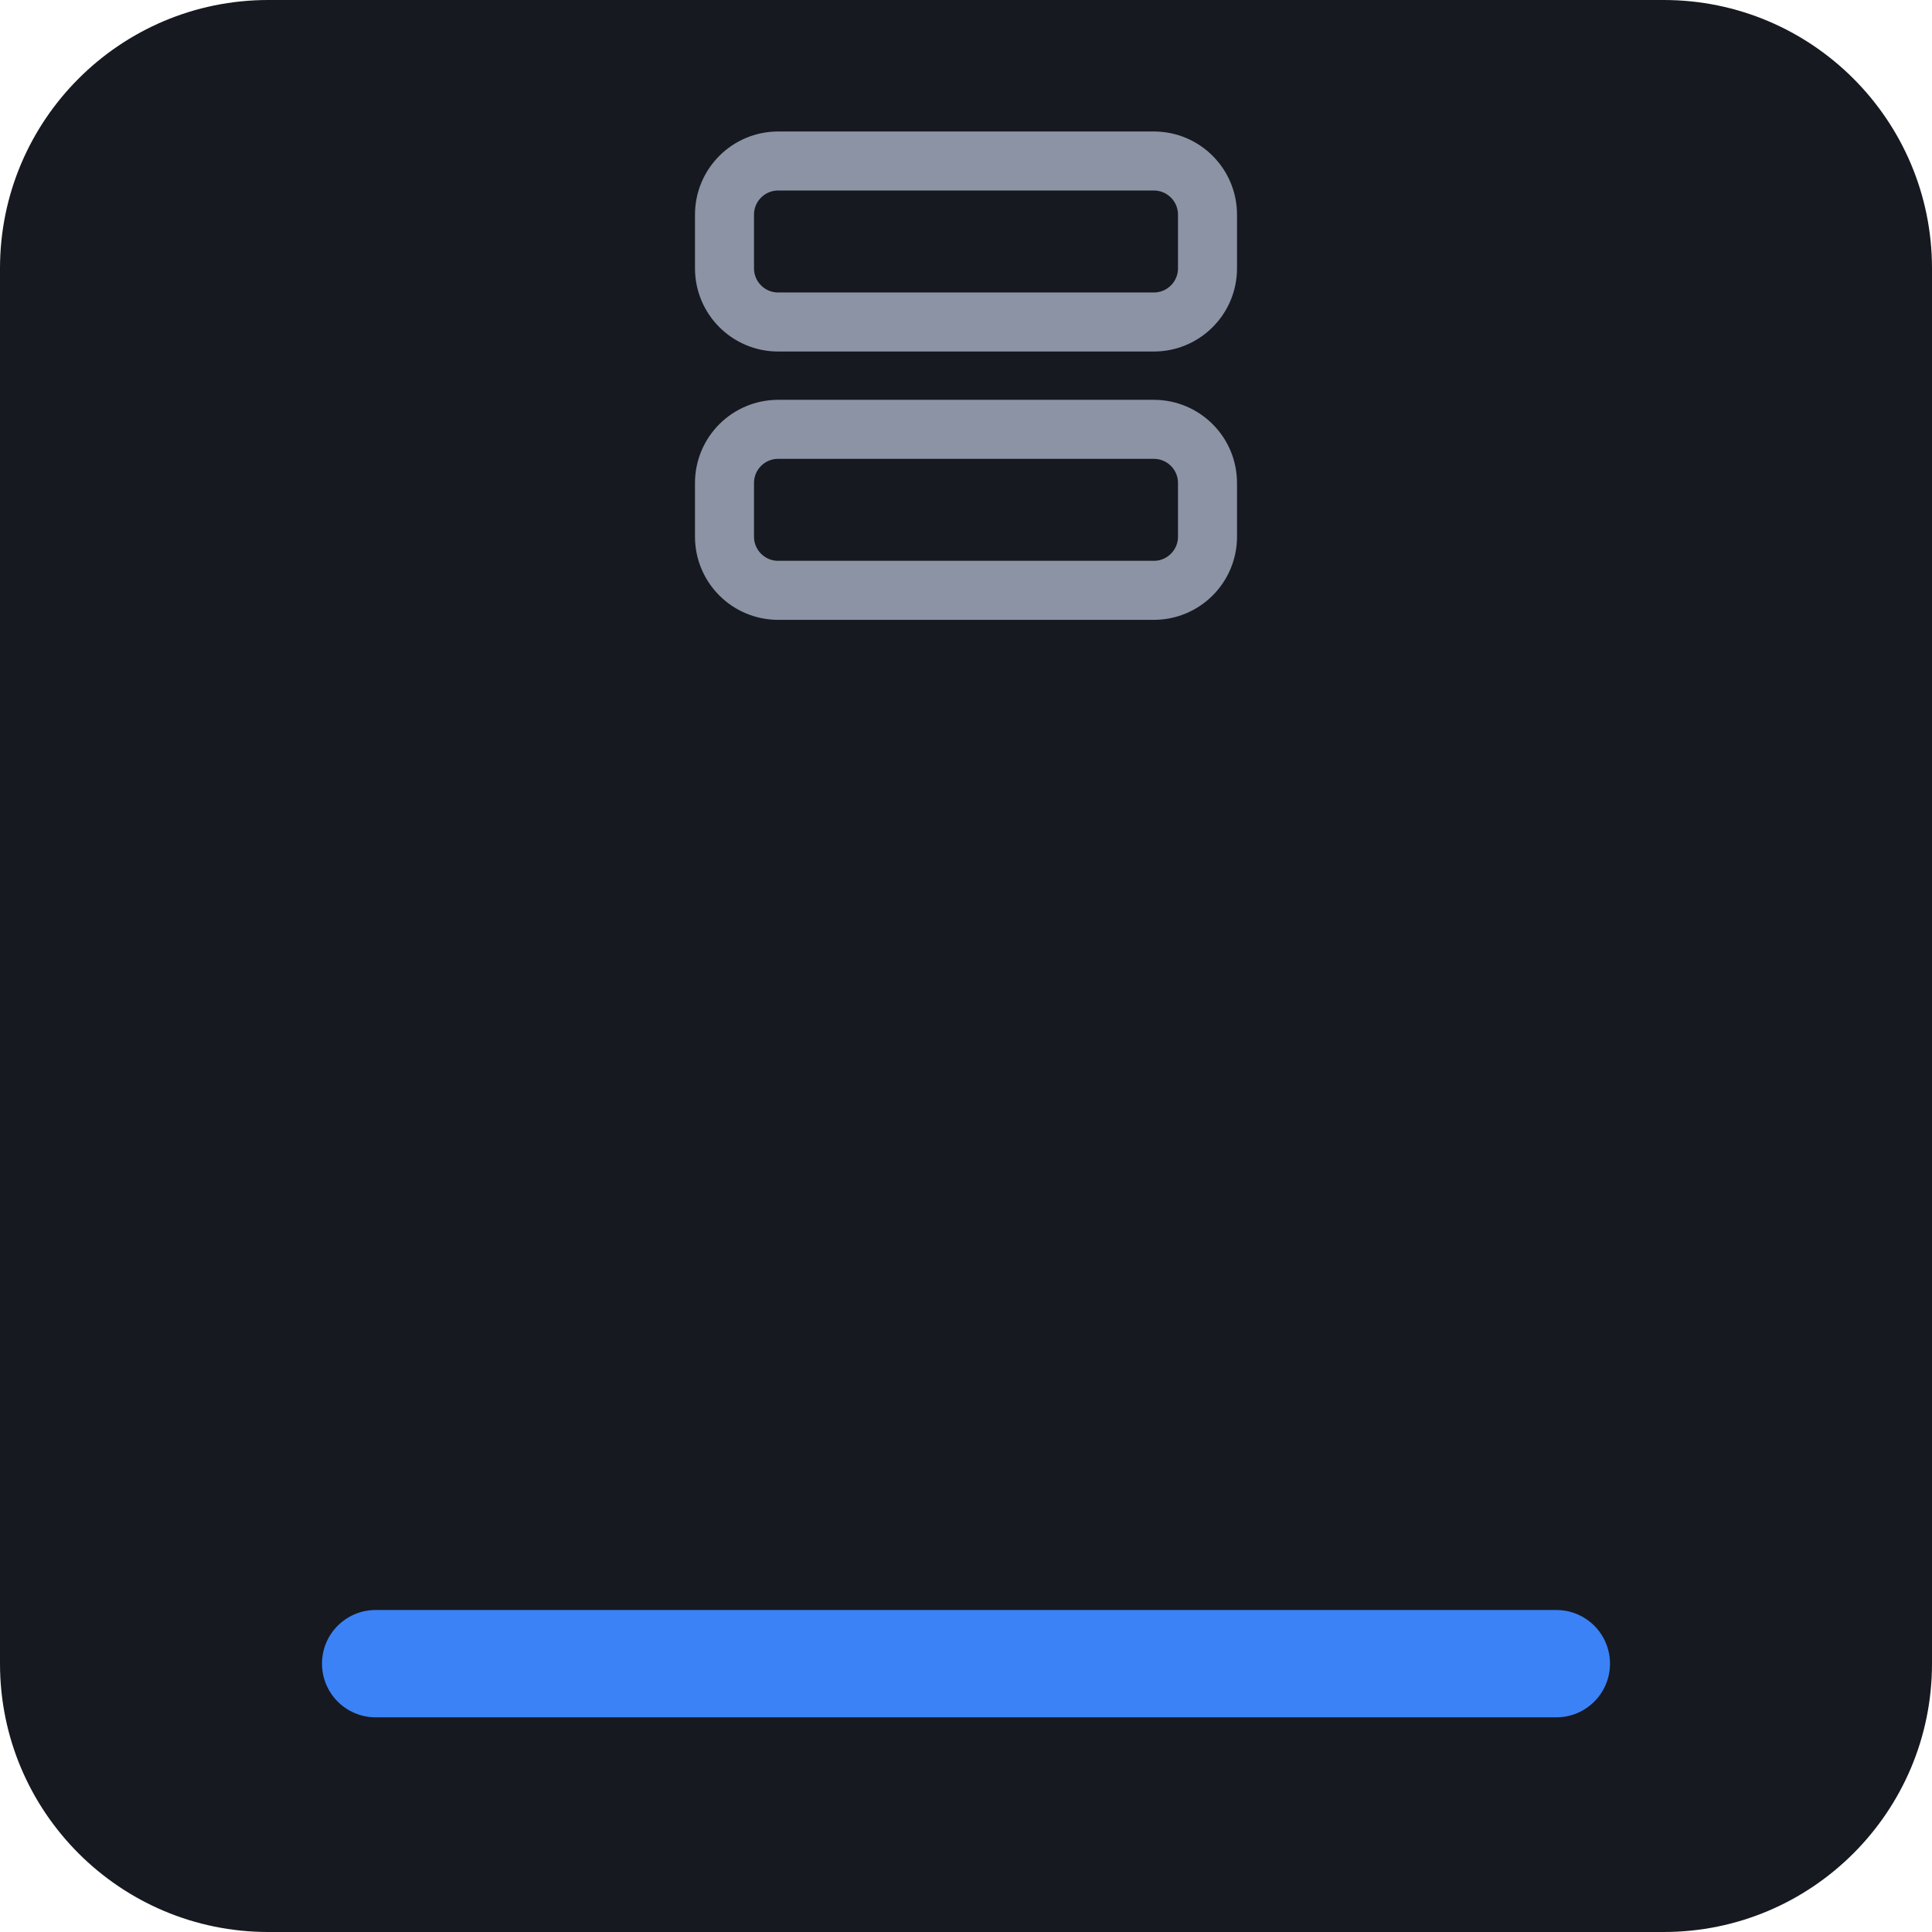
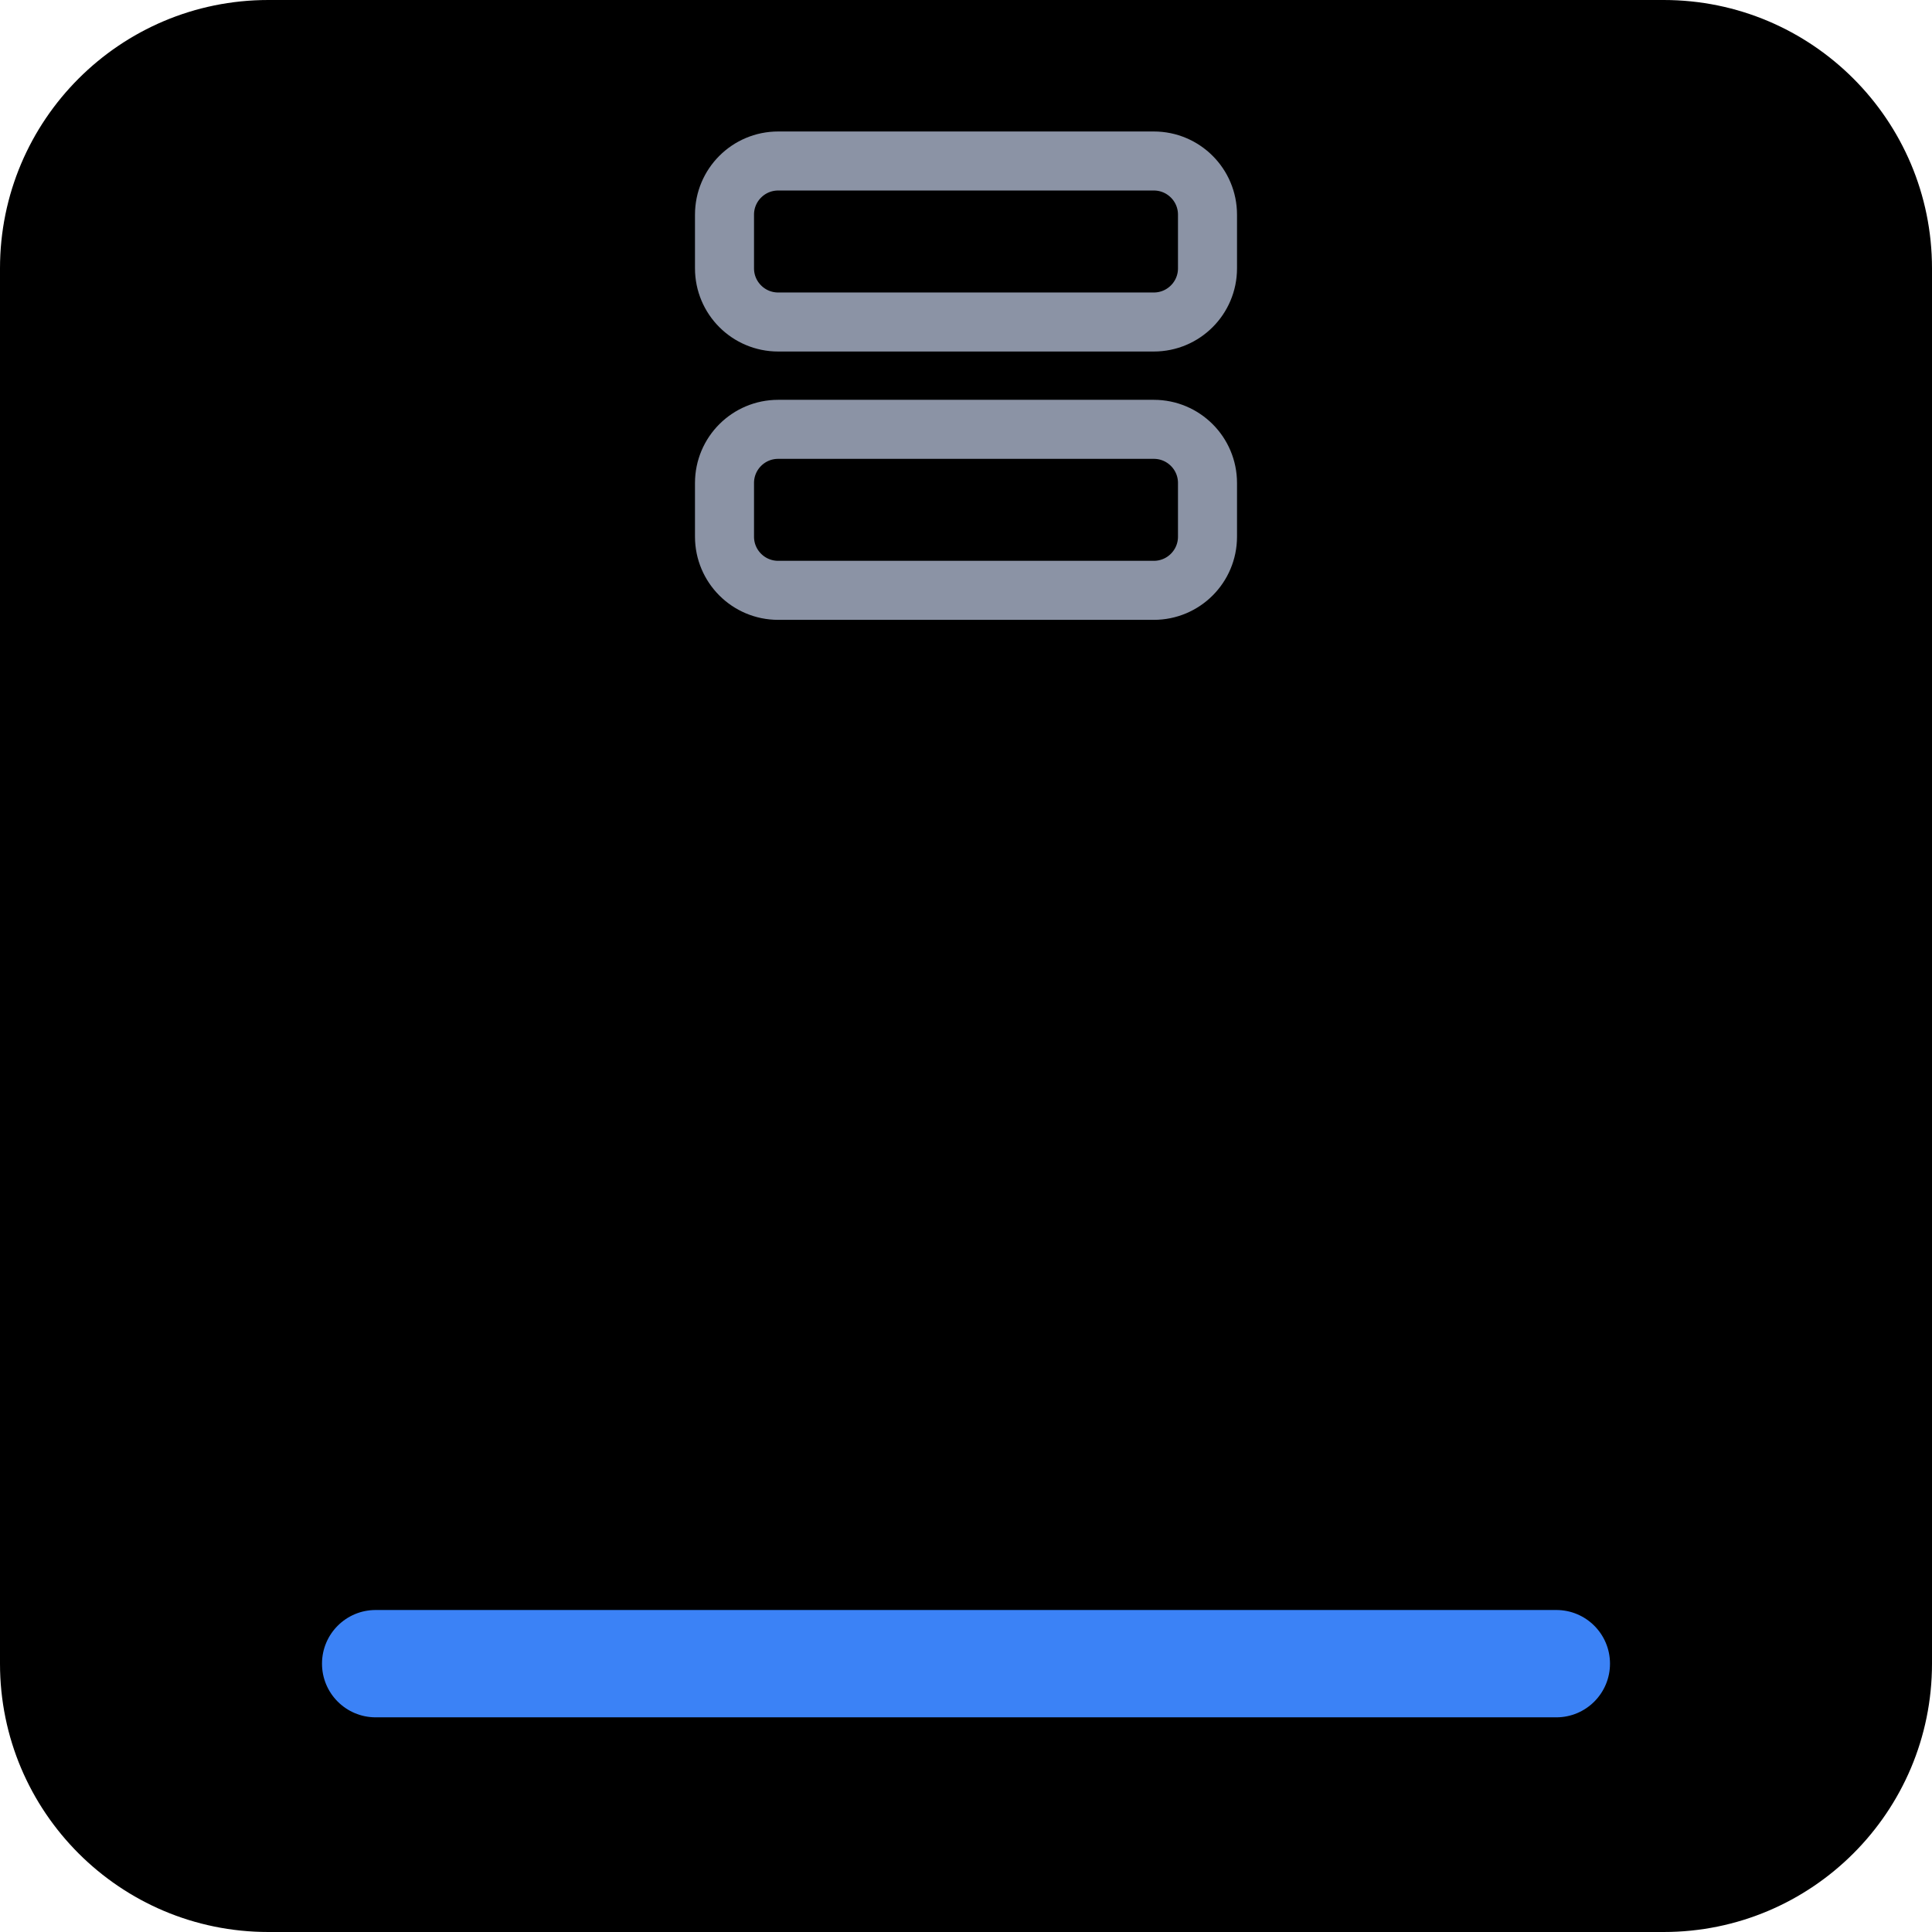
<svg xmlns="http://www.w3.org/2000/svg" viewBox="0 0 72 72" width="72" height="72">
-   <rect width="72" height="72" rx="10" fill="#16191F" />
+   <rect width="72" height="72" rx="10" fill="#000000" />
  <g fill="none" stroke="#8B93A5" stroke-width="2.2" stroke-linecap="round" stroke-linejoin="round">
    <rect x="27" y="6" width="18" height="6" rx="2" />
    <rect x="27" y="16" width="18" height="6" rx="2" />
  </g>
  <rect x="12" y="60" width="48" height="4" rx="2" fill="#3B82F6" />
</svg>
